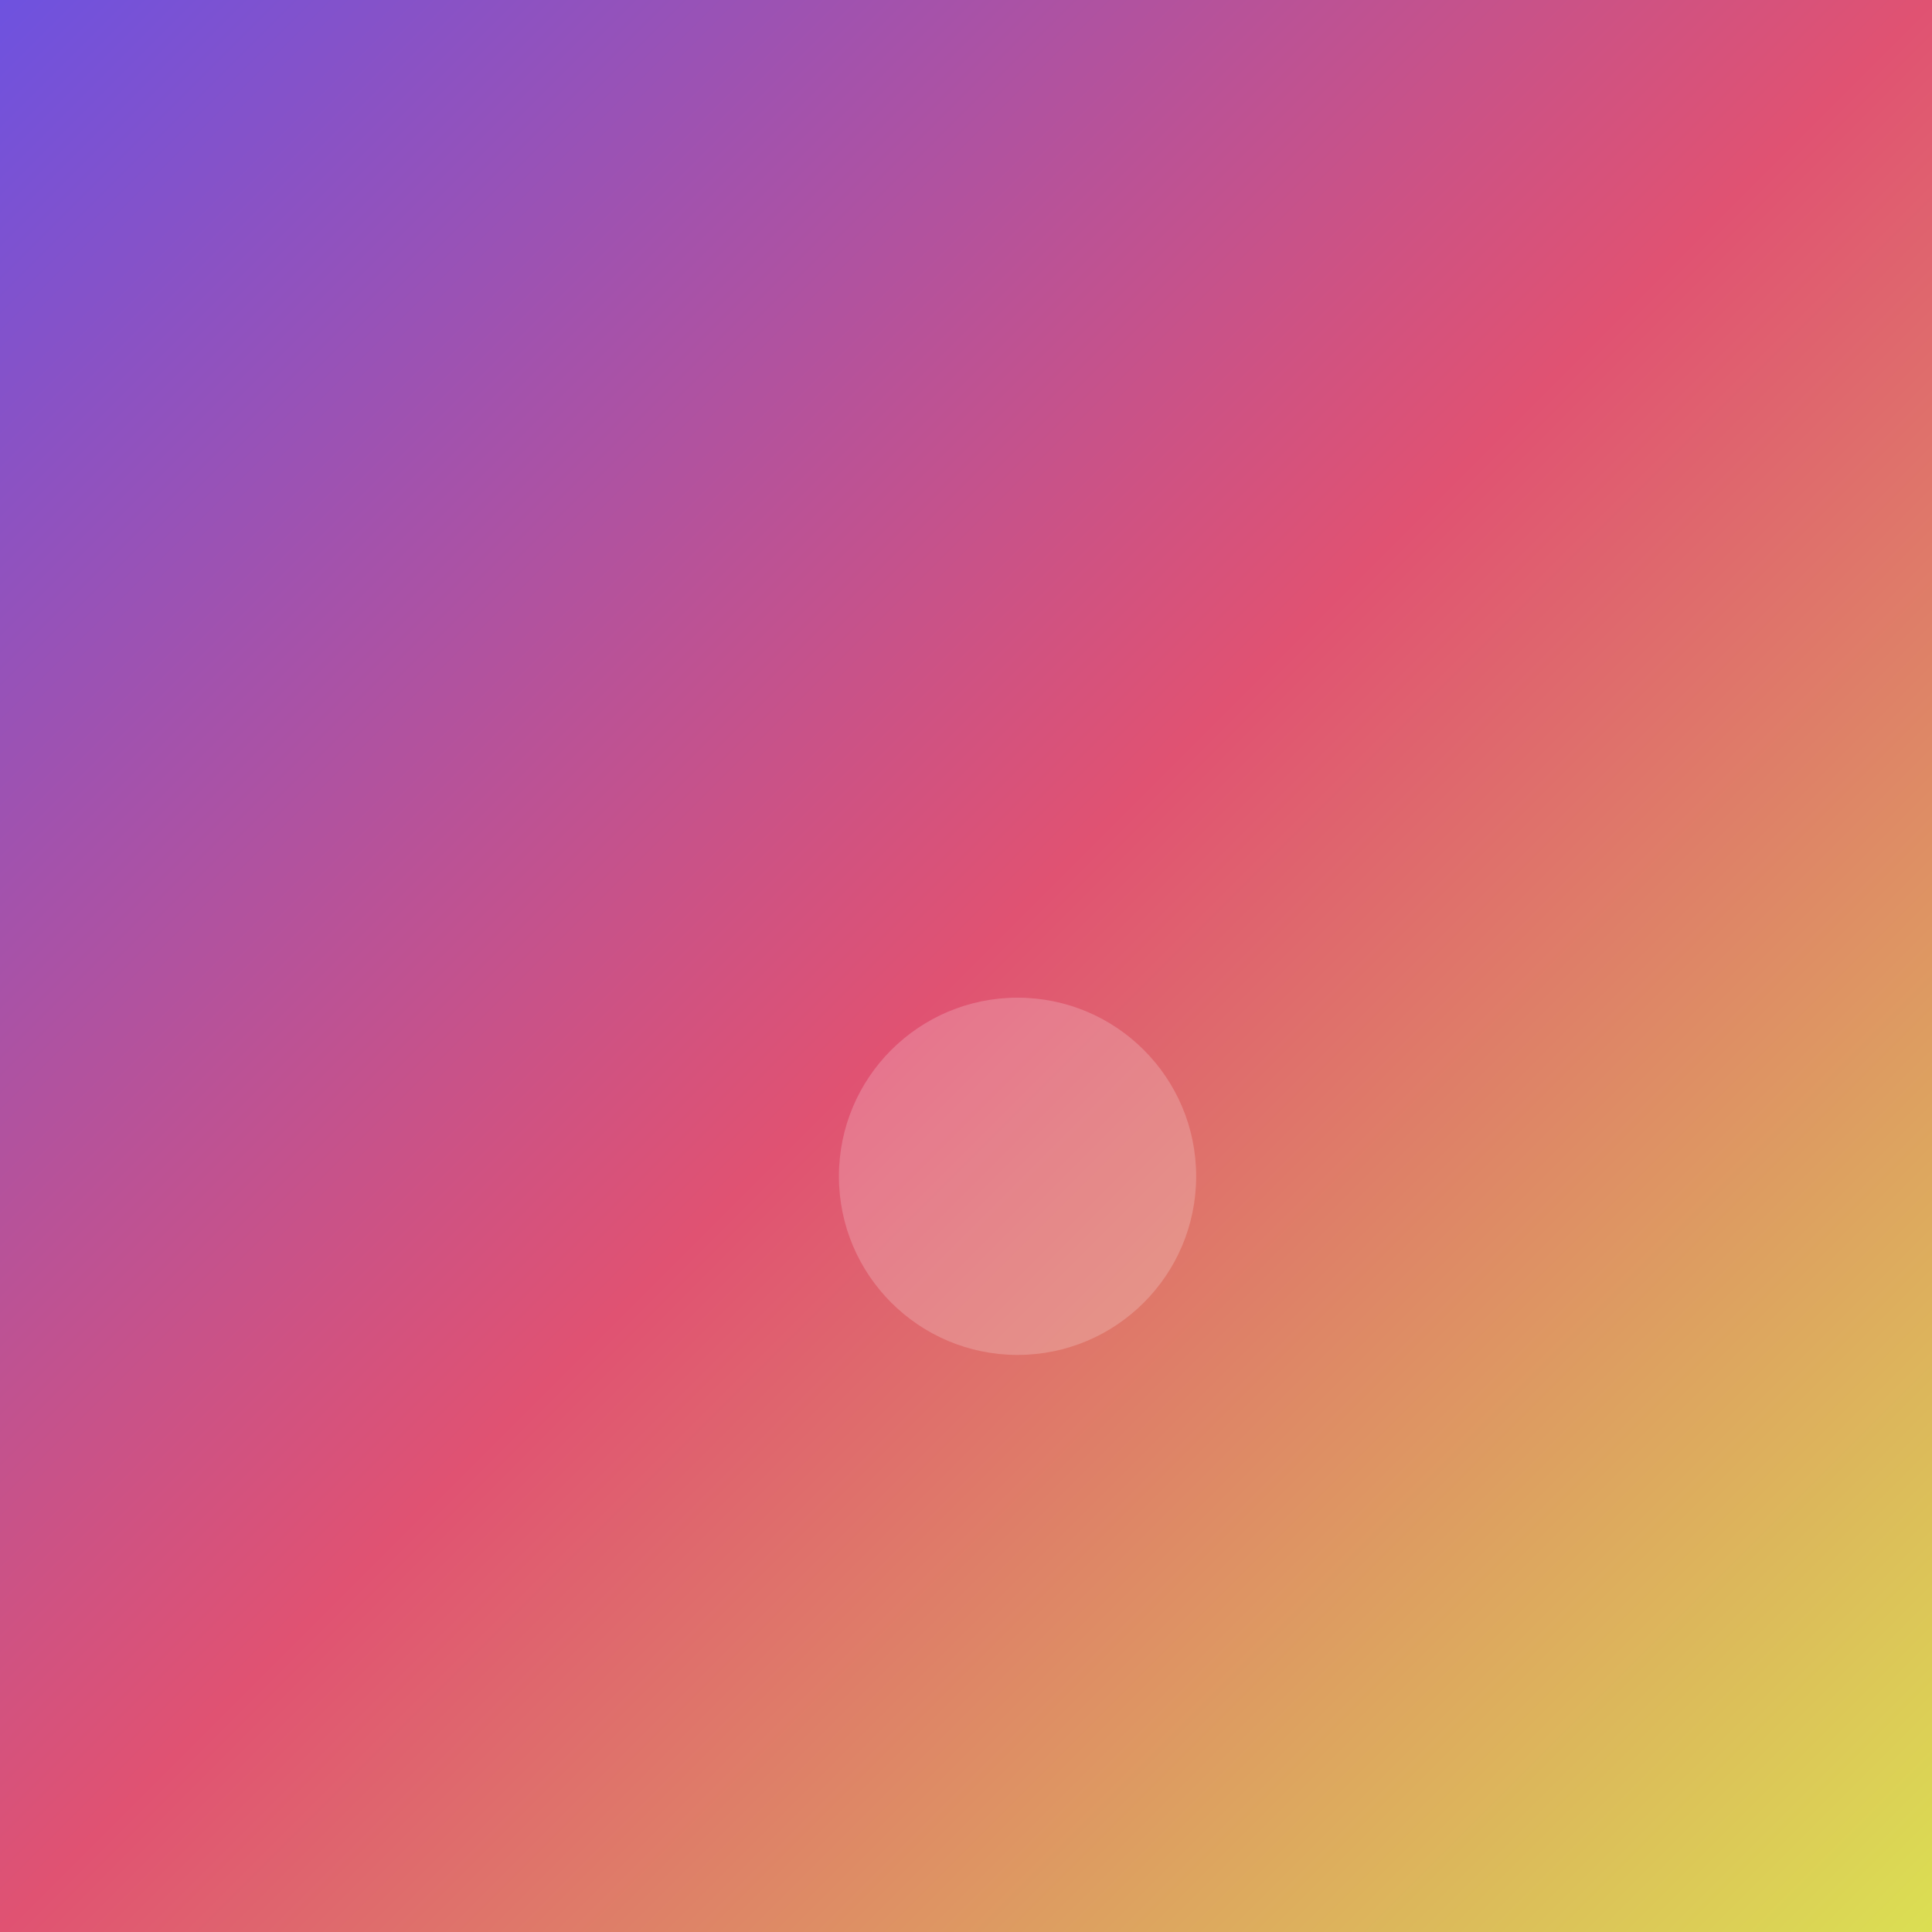
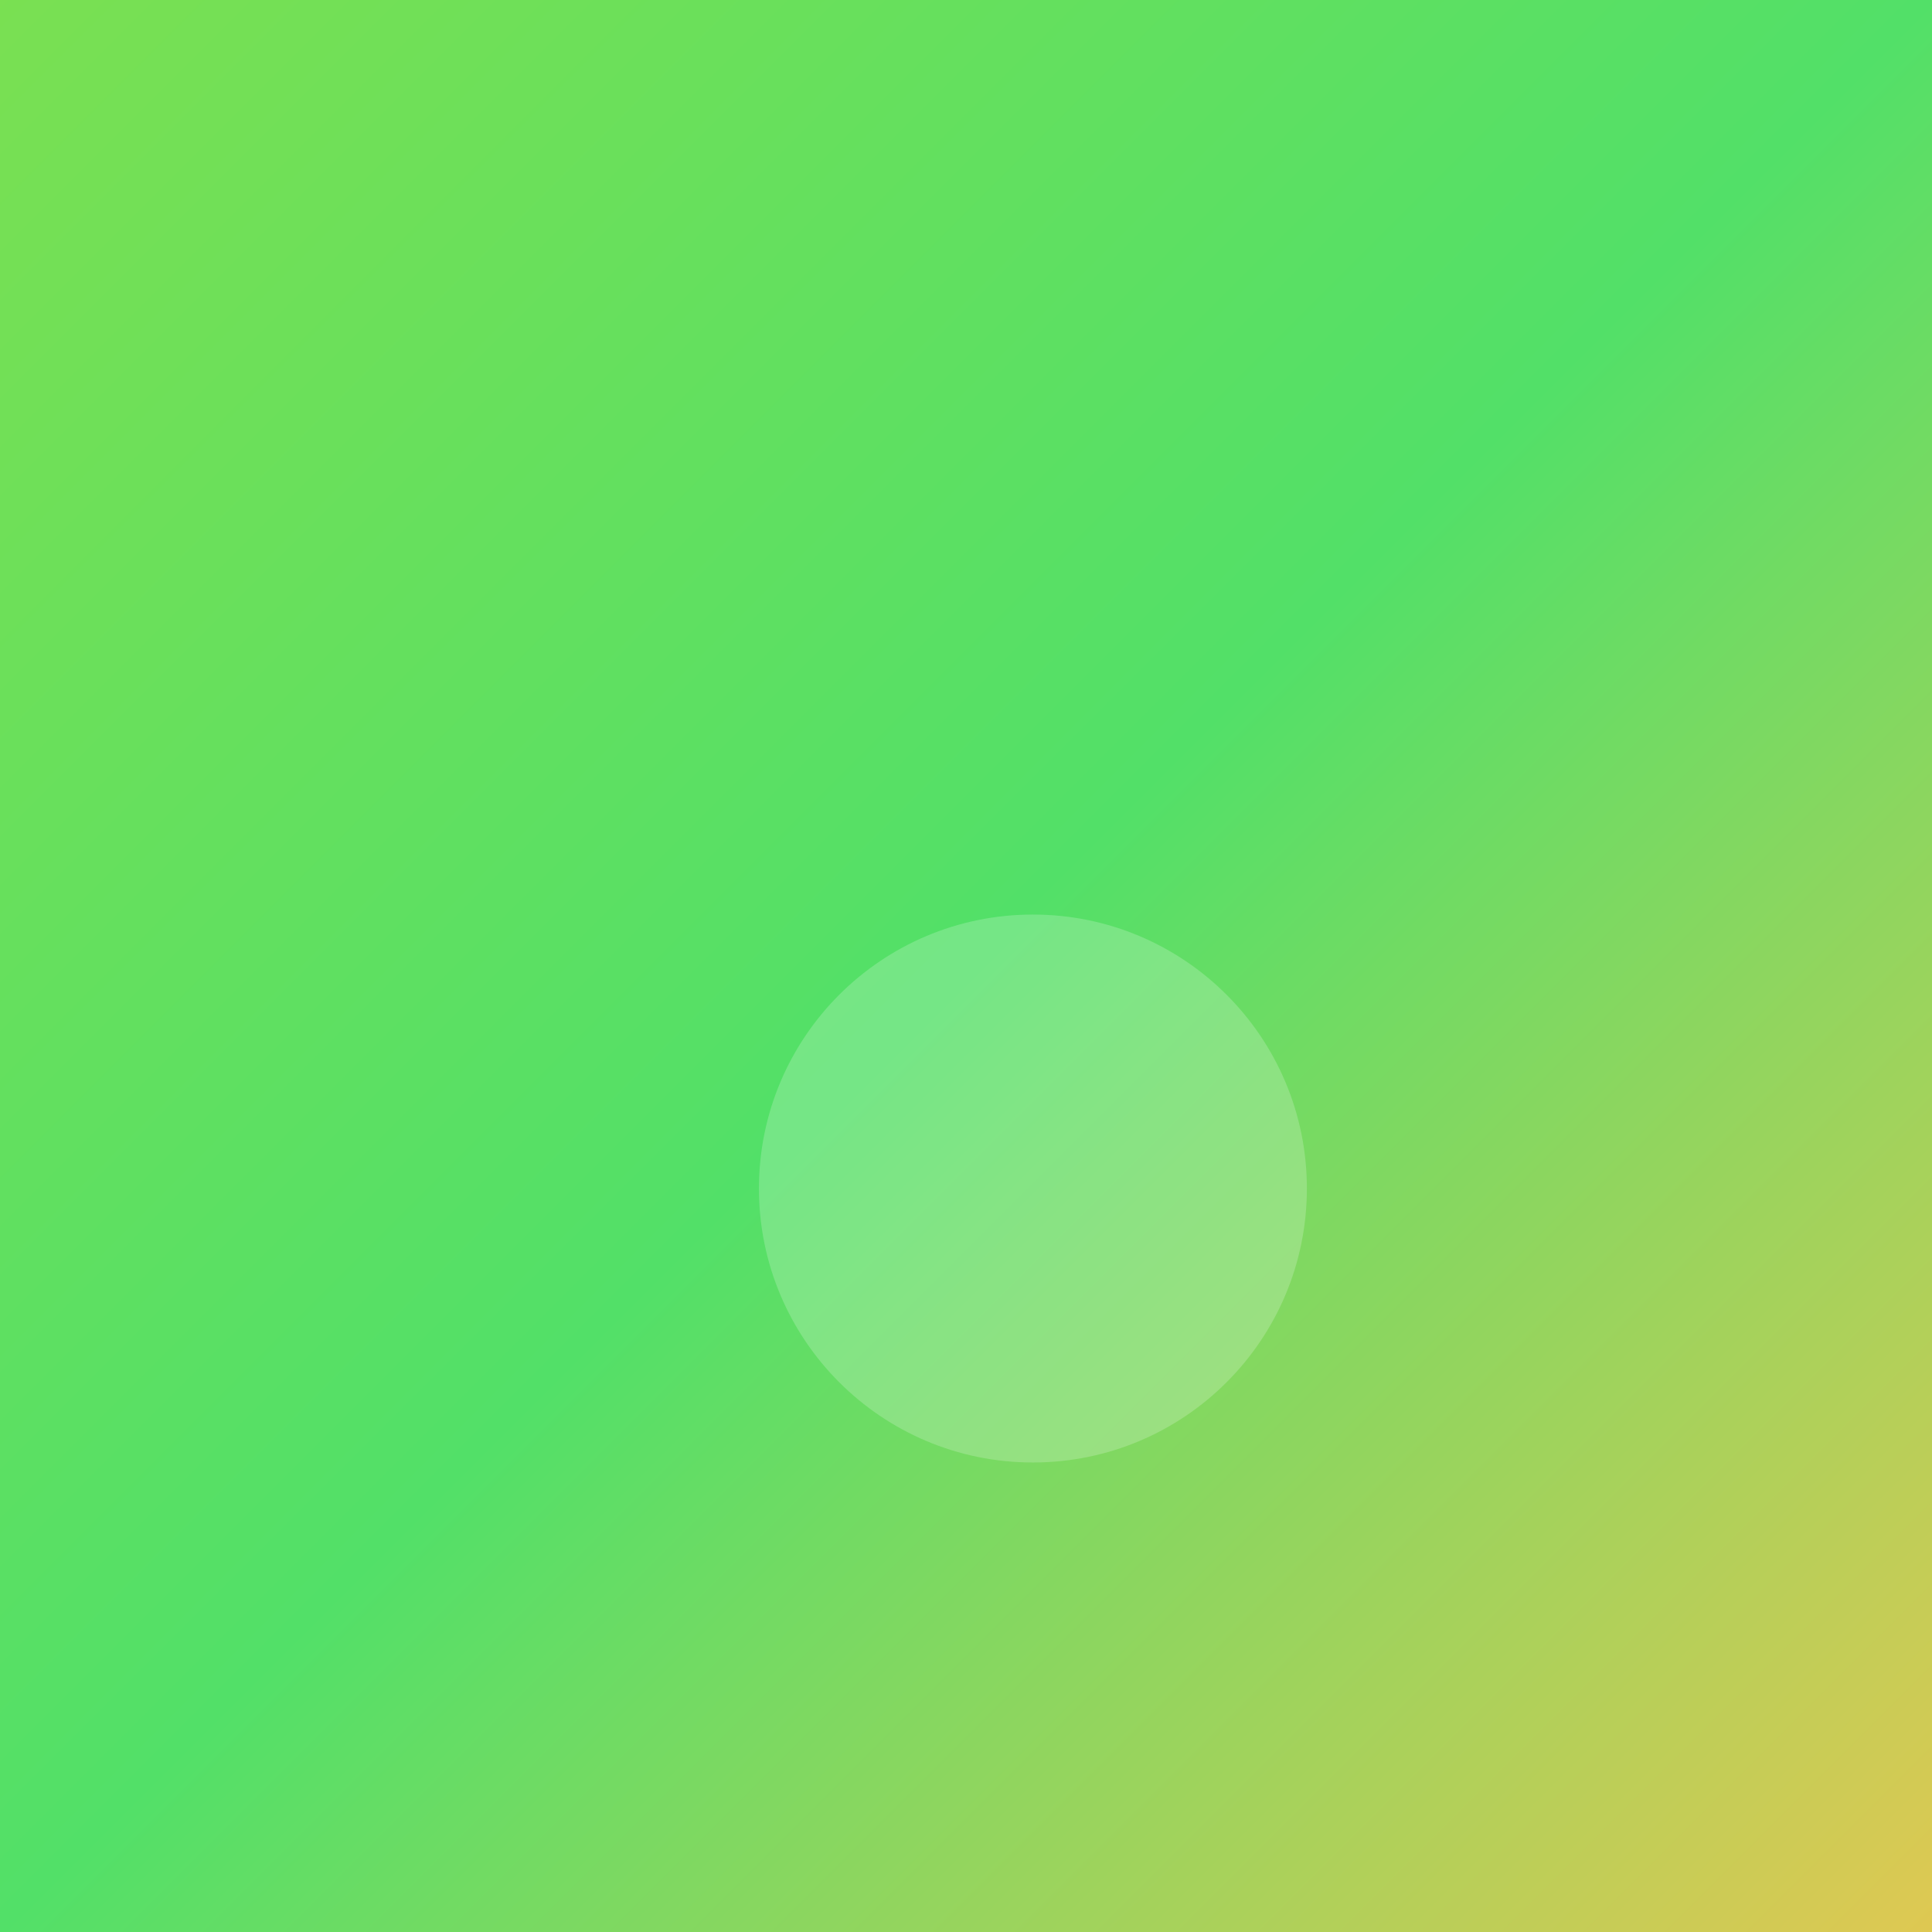
<svg xmlns="http://www.w3.org/2000/svg" width="600" height="600">
  <defs>
    <linearGradient id="gradgallery-10" x1="0%" y1="0%" x2="100%" y2="100%">
-       <stop offset="0%" style="stop-color:hsl(251.329, 70%, 60%);stop-opacity:1" />
-       <stop offset="50%" style="stop-color:hsl(346.344, 70%, 60%);stop-opacity:1" />
-       <stop offset="100%" style="stop-color:hsl(62.245, 70%, 60%);stop-opacity:1" />
+       <stop offset="0%" style="stop-color:hsl(103.141, 70%, 60%);stop-opacity:1" />
+       <stop offset="50%" style="stop-color:hsl(129.478, 70%, 60%);stop-opacity:1" />
+       <stop offset="100%" style="stop-color:hsl(49.747, 70%, 60%);stop-opacity:1" />
    </linearGradient>
  </defs>
  <rect width="600" height="600" fill="url(#gradgallery-10)" />
-   <circle cx="316.007" cy="365.312" r="55.472" fill="rgba(255,255,255,0.2)" />
+   <circle cx="320.78" cy="369.106" r="85.083" fill="rgba(255,255,255,0.2)" />
</svg>
